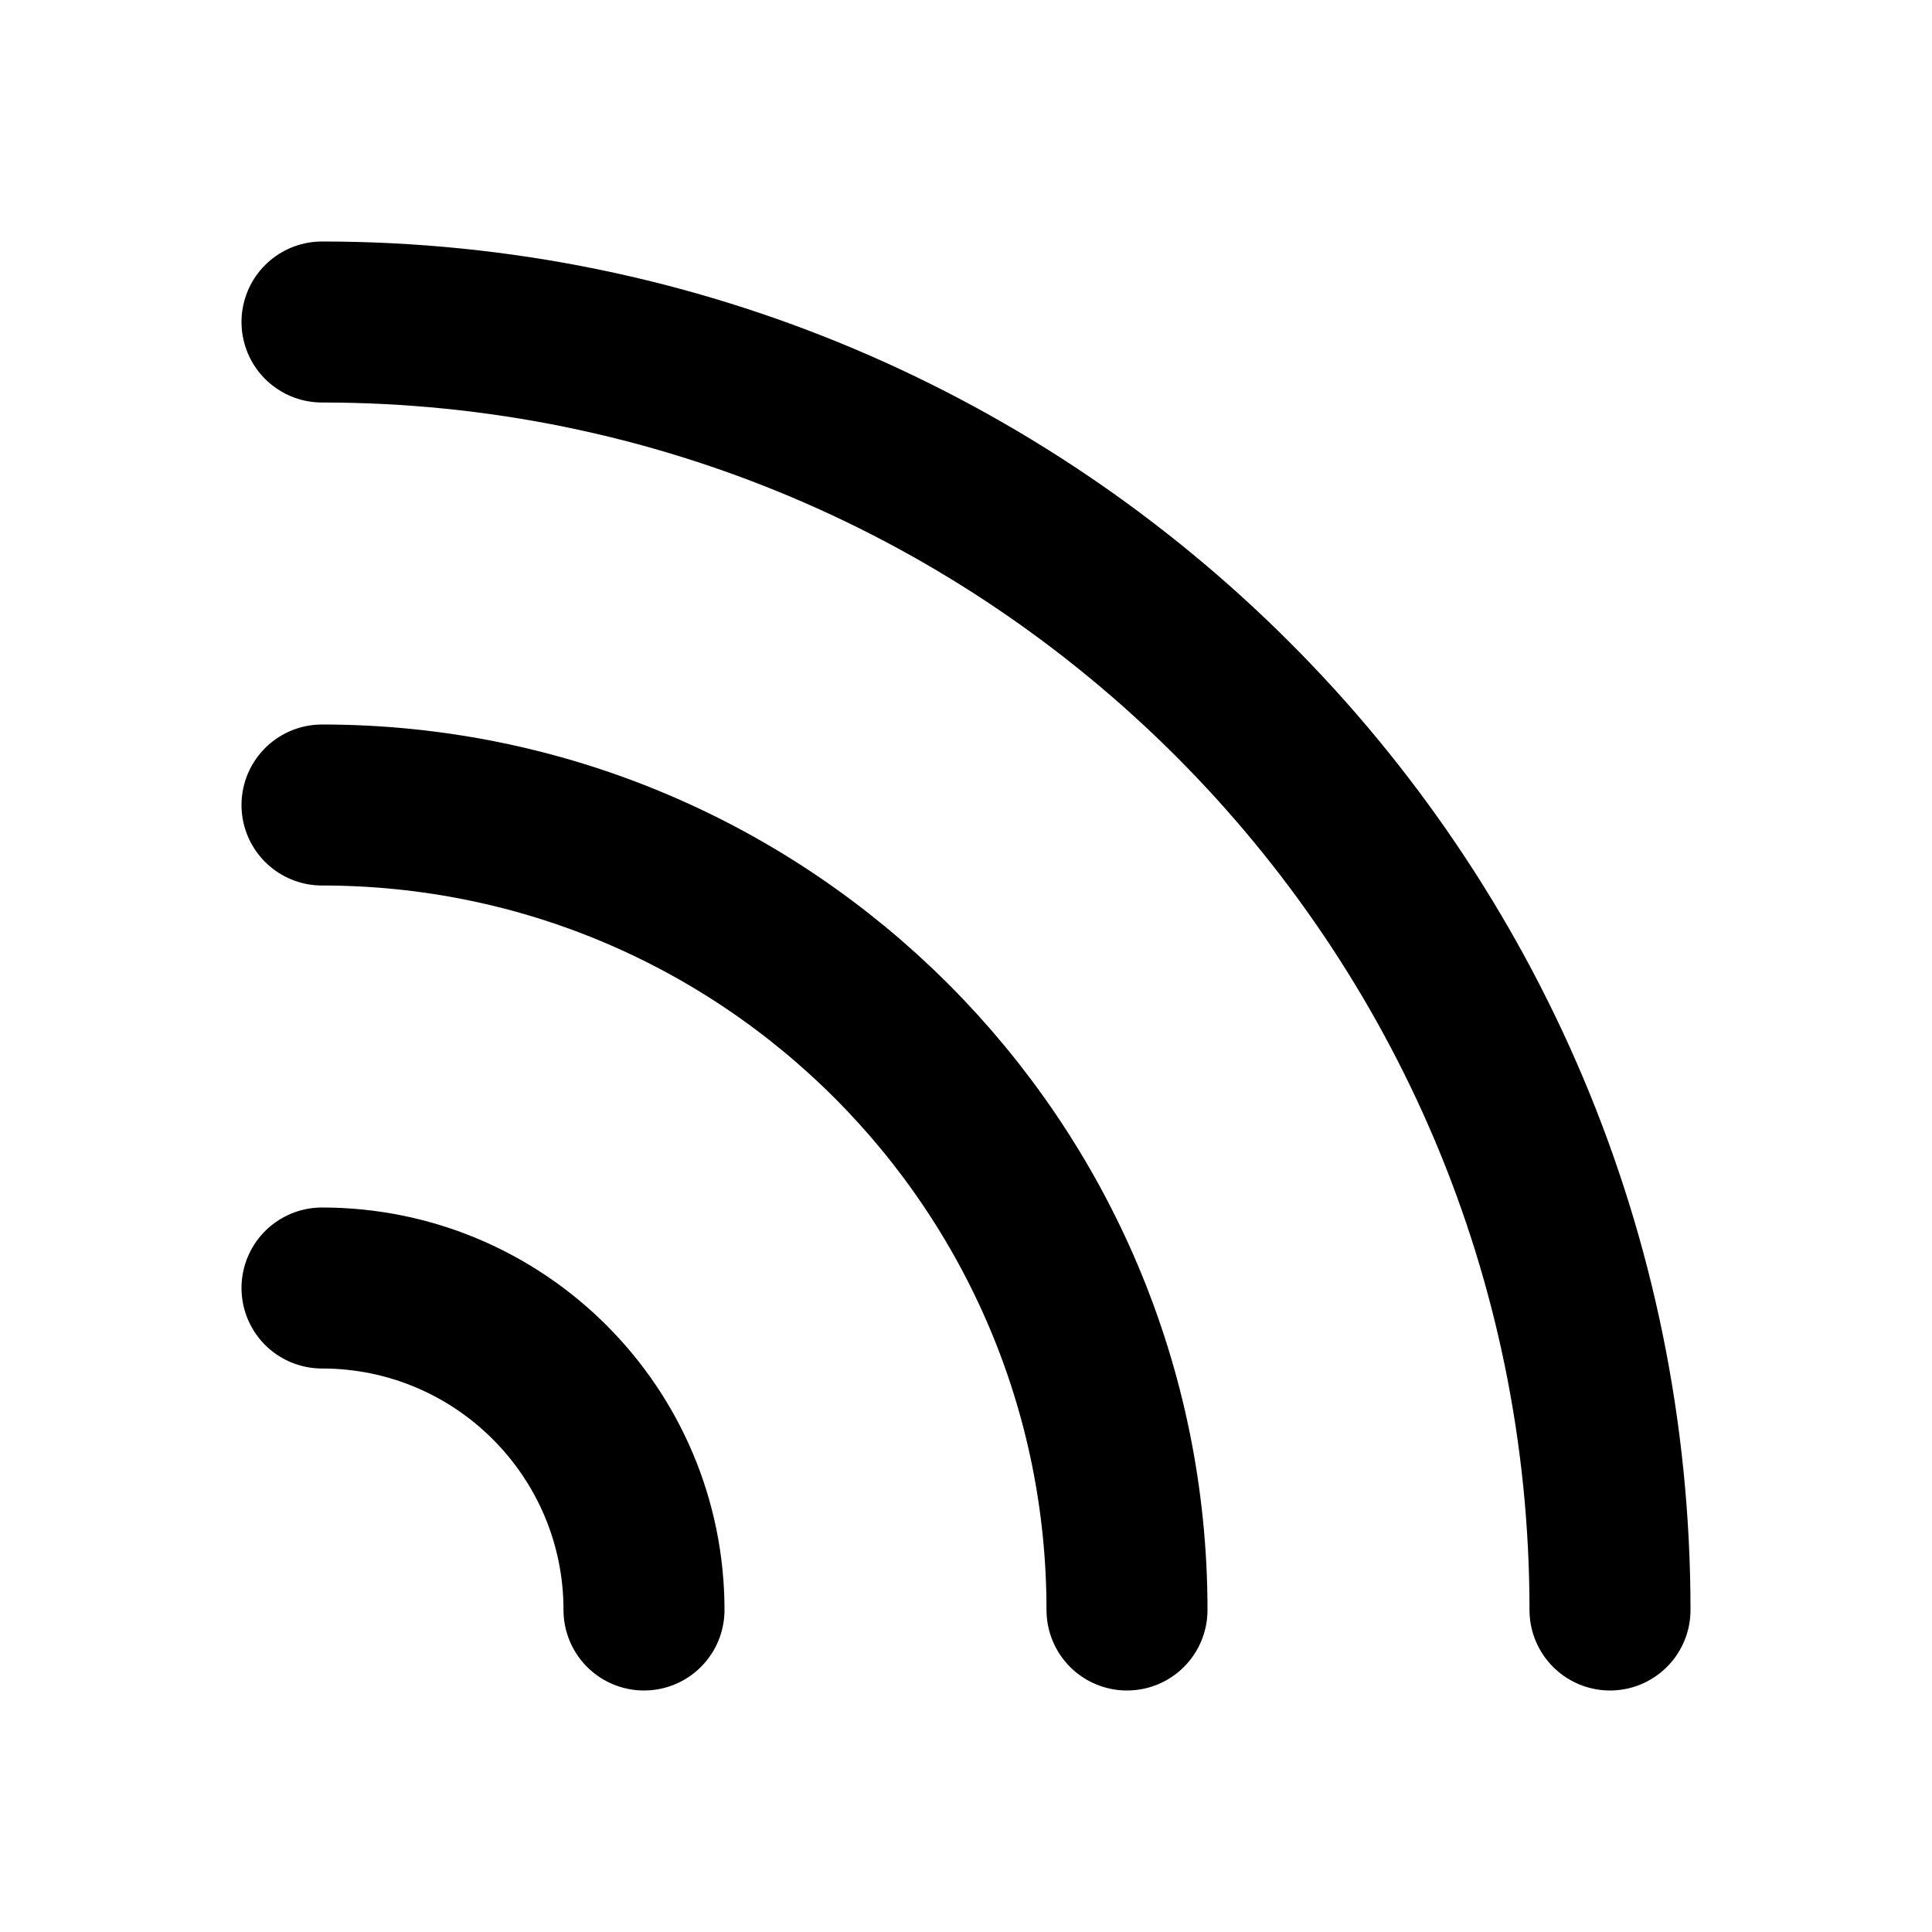
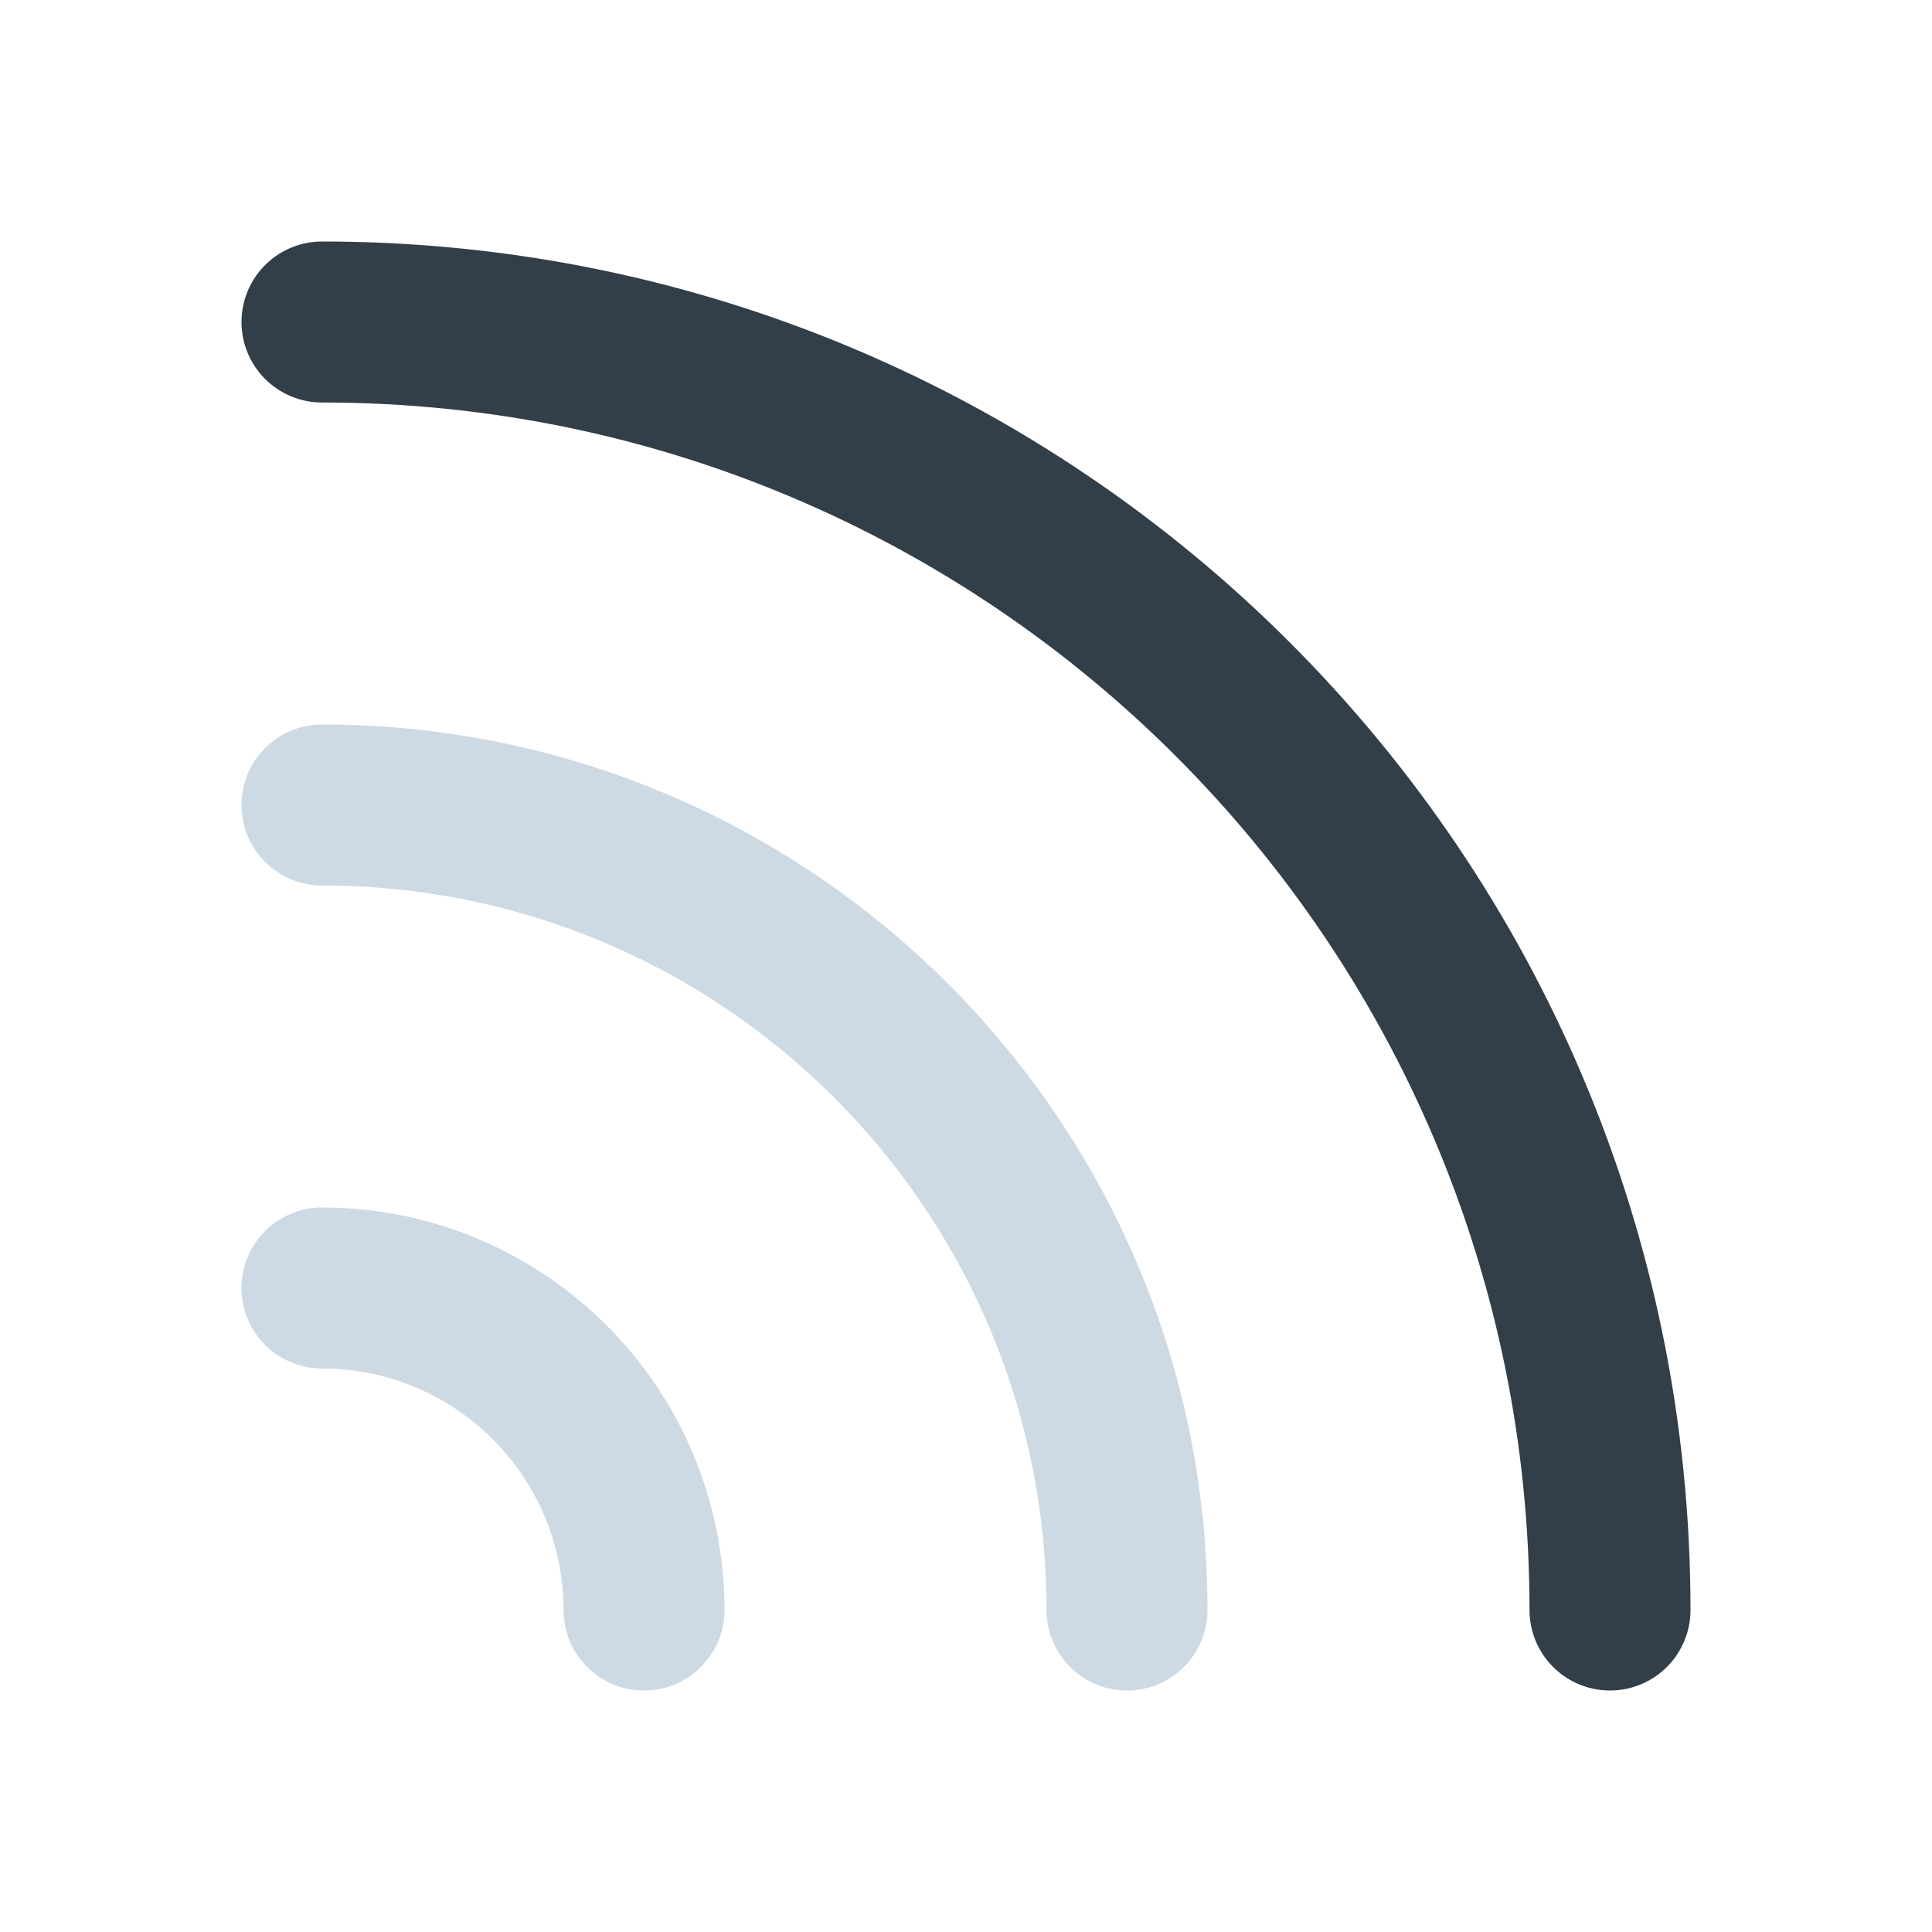
<svg xmlns="http://www.w3.org/2000/svg" width="24" height="24" fill="none">
-   <path d="M14 20c0-5.523-4.477-10-10-10M8 20a4 4 0 0 0-4-4" stroke="currentColor" stroke-width="2" stroke-linecap="round" />
-   <path d="M20 20c0-8.837-7.163-16-16-16" stroke="currentColor" stroke-width="2" stroke-linecap="round" />
+   <path d="M14 20c0-5.523-4.477-10-10-10M8 20a4 4 0 0 0-4-4" stroke="#CDD9E3" stroke-width="2" stroke-linecap="round" />
+   <path d="M20 20c0-8.837-7.163-16-16-16" stroke="#323E48" stroke-width="2" stroke-linecap="round" />
</svg>
